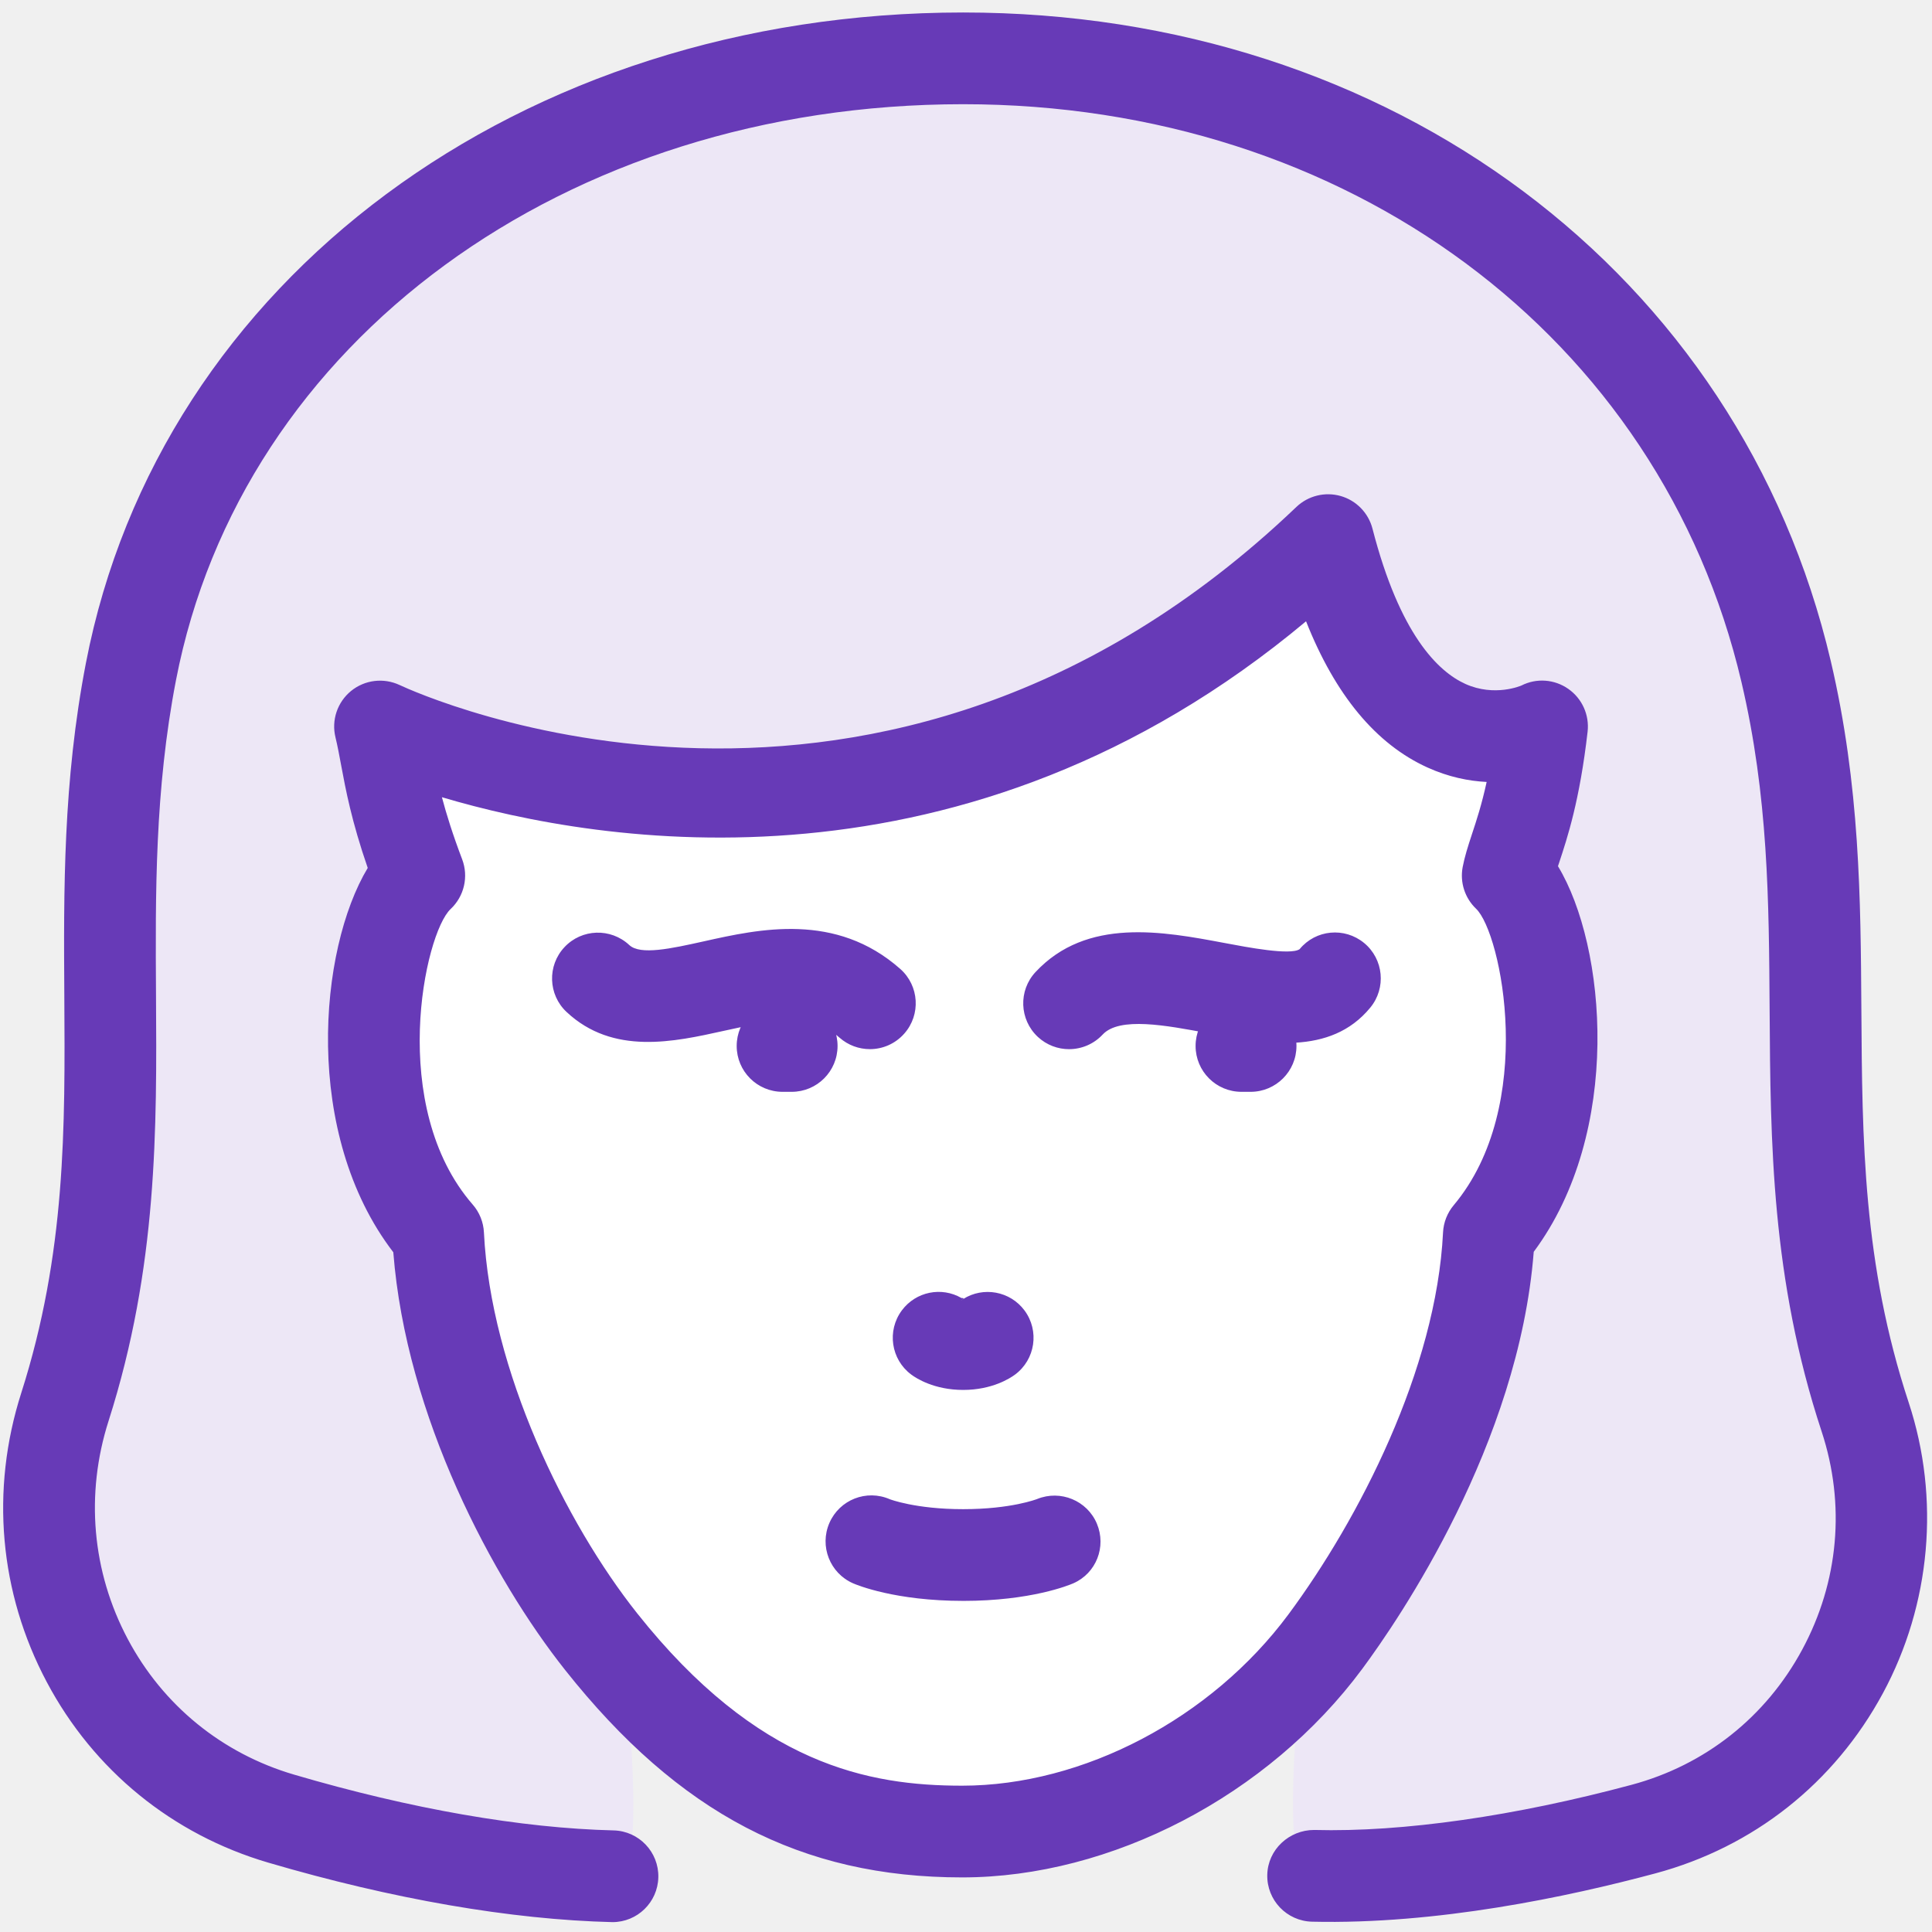
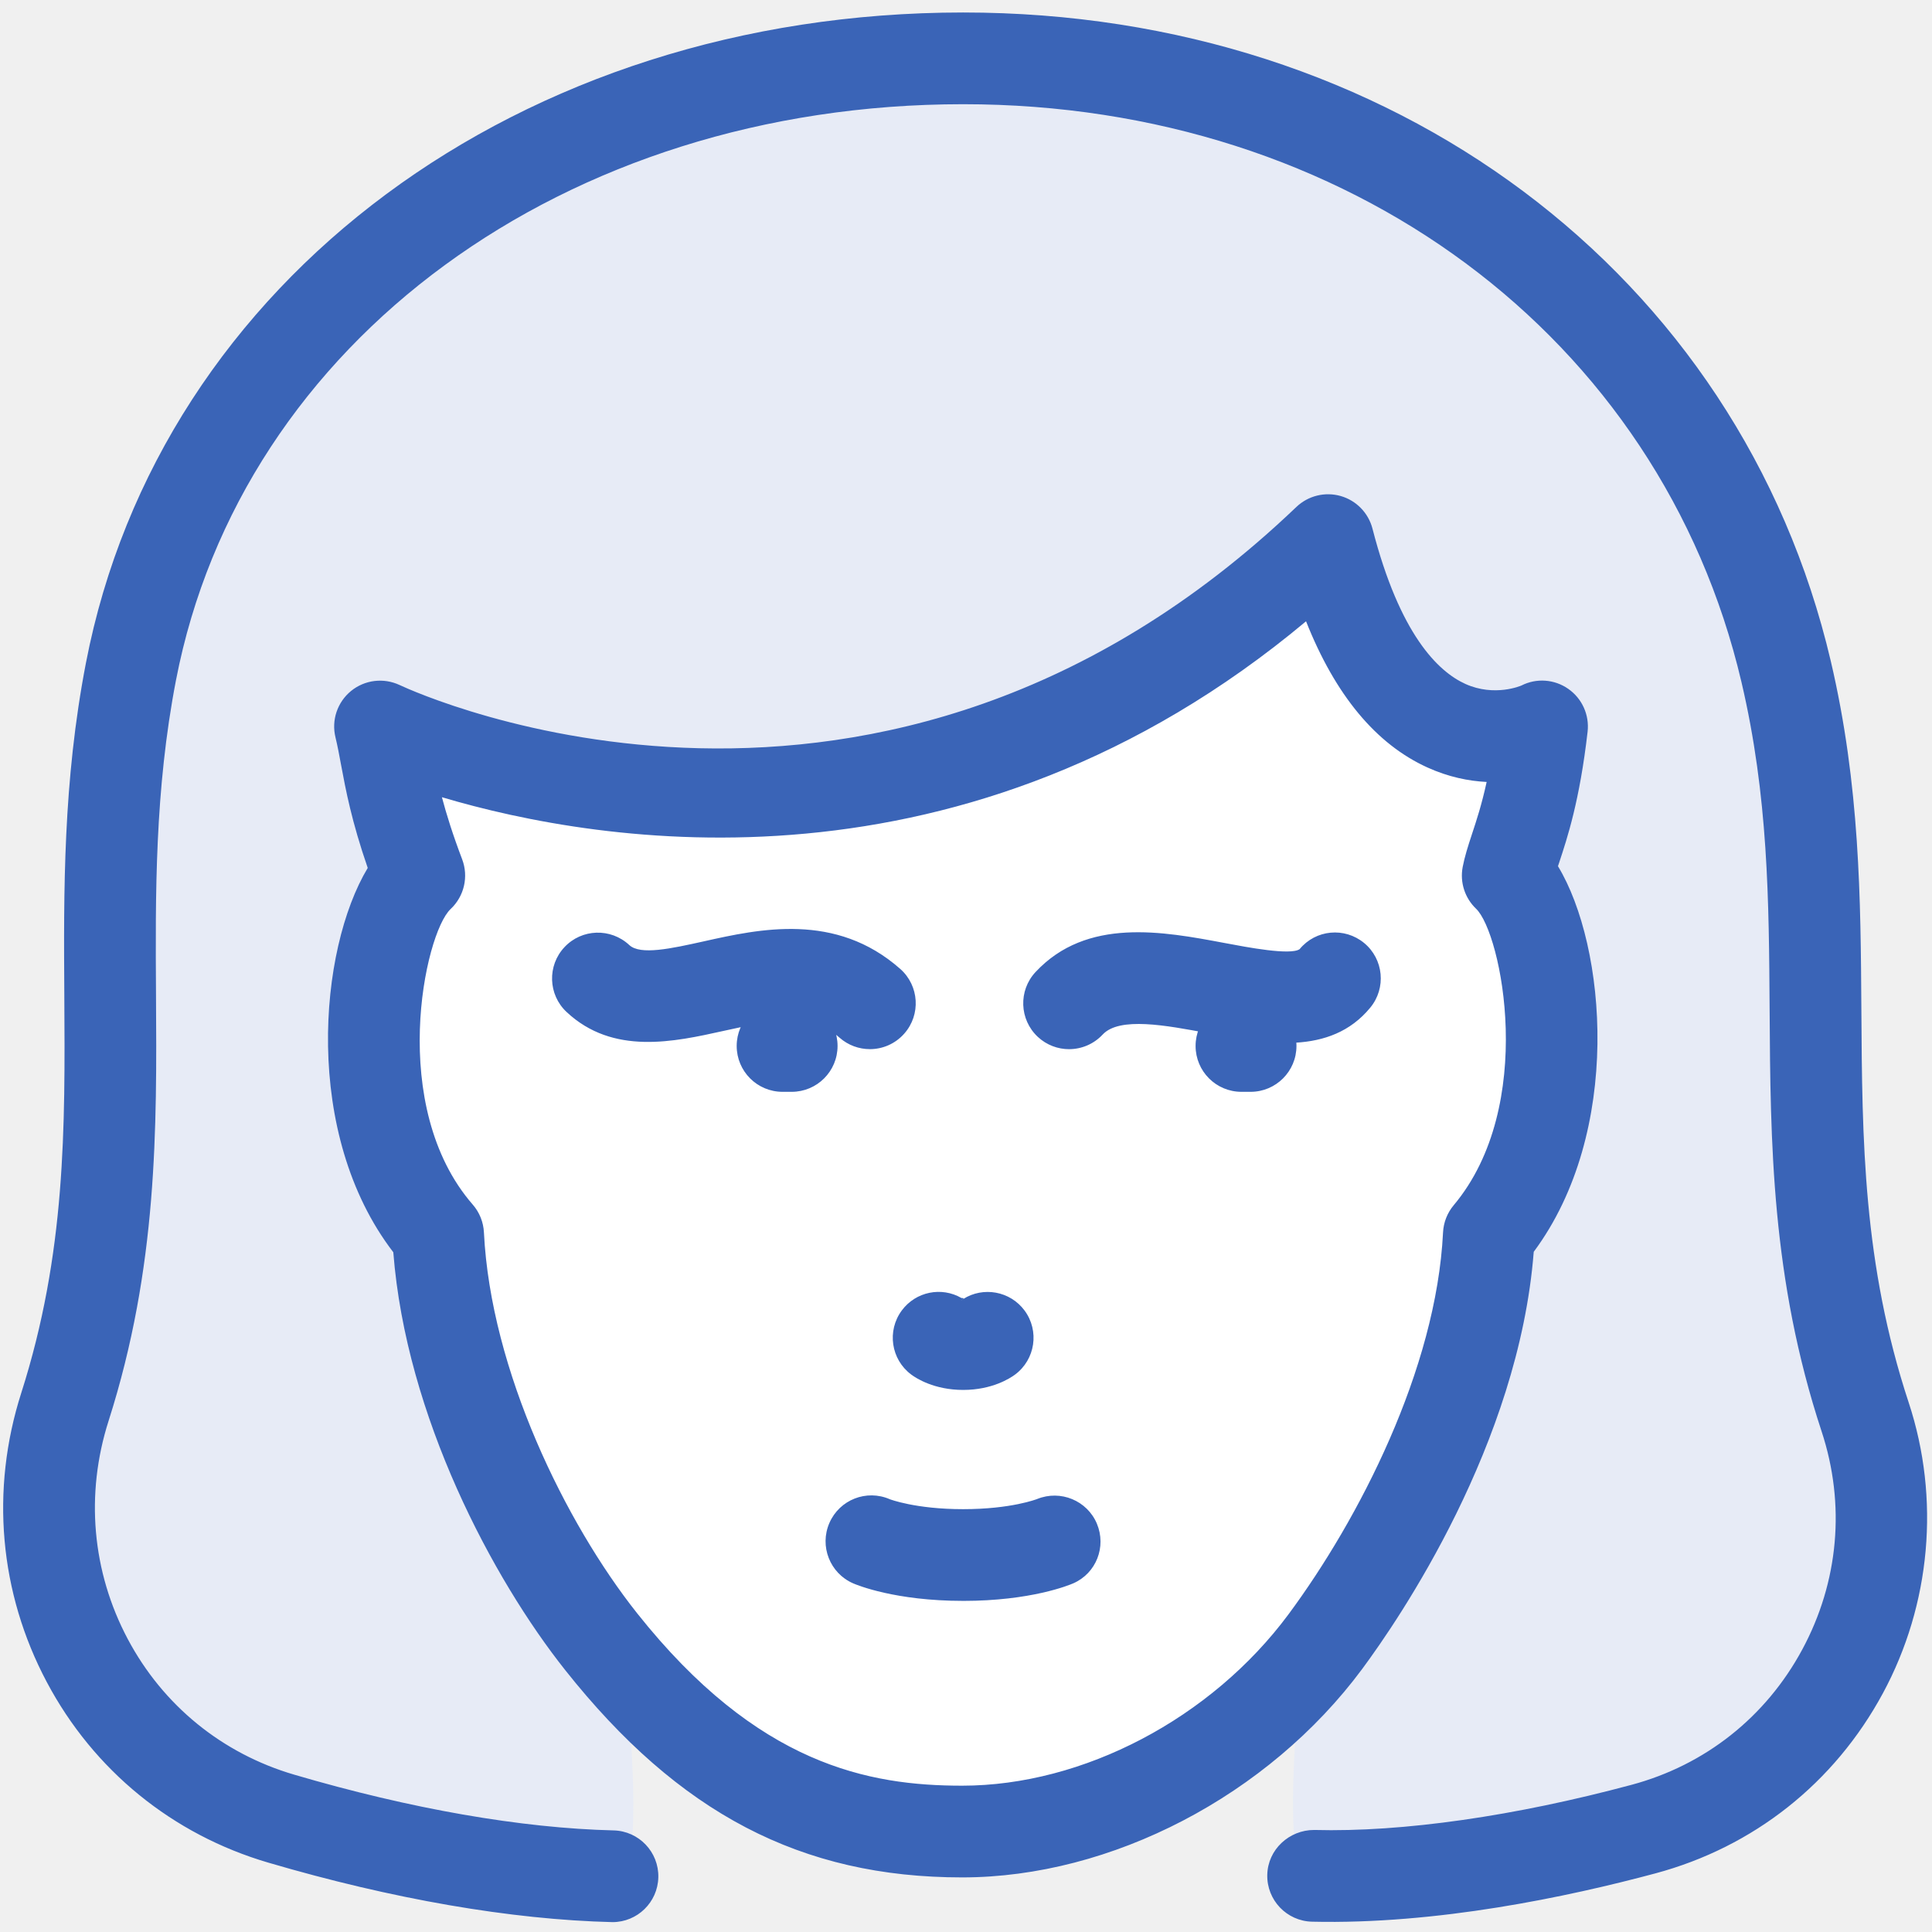
<svg xmlns="http://www.w3.org/2000/svg" width="127" height="127" viewBox="0 0 127 127">
  <g fill="none">
    <path d="M101.359 47.742c-.693 6.09-1.899 8.019-2.261 9.798 3.045 2.894 5.095 16.069-1.236 23.606-.513 10.461-6.482 21.013-10.733 26.771-.603.814-1.236 1.598-1.929 2.321-5.969 6.602-14.471 10.16-21.948 10.16-7.356 0-14.591-2.08-21.978-10.371-.573-.663-1.146-1.357-1.749-2.11-4.462-5.638-10.22-16.31-10.733-26.771-6.542-7.537-4.311-20.711-1.236-23.606-1.929-5.095-2.02-7.477-2.563-9.798 0 0 33.072 15.677 62.315-12.24 4.402 17.124 14.049 12.24 14.049 12.24z" id="Shape" fill="#fff" />
-     <path d="M108.021 120.247c-7.235 1.929-15.014 3.196-21.706 3.075l-.935.121c-.693-3.799-.301-8.26.03-13.024l-.211-.181c.693-.724 1.326-1.507 1.929-2.321 4.251-5.758 10.22-16.31 10.733-26.771 6.331-7.537 4.281-20.711 1.236-23.606.362-1.779 1.568-3.708 2.261-9.798 0 0-9.647 4.884-14.049-12.24-29.243 27.917-62.315 12.24-62.315 12.24.543 2.321.633 4.703 2.563 9.798-3.075 2.894-5.306 16.069 1.236 23.606.513 10.461 6.271 21.134 10.733 26.771.603.754 1.176 1.447 1.749 2.11l-.09.09c.332 4.944.784 9.497.06 13.386l-.995-.151c-7.024-.181-14.712-1.718-21.767-3.799-11.516-3.377-17.878-15.616-14.23-27.073 5.517-17.214 1.055-31.173 4.371-48.327 4.582-23.726 26.741-40.307 54.688-40.307 27.947 0 48.719 17.335 54.085 40.307 4.07 17.244-.573 31.414 5.216 48.99 3.799 11.516-2.864 23.937-14.591 27.103z" id="Shape" fill="#EDE7F6" />
-     <path d="M17.641 122.442c-6.311-1.852-11.485-6.068-14.567-11.874-3.118-5.873-3.715-12.618-1.68-18.992 2.94-9.206 2.888-17.426 2.834-26.126-.044-6.913-.088-14.058 1.422-21.878 4.864-25.172 28.576-42.751 57.663-42.751 28.128 0 51.048 17.132 57.033 42.634 1.918 8.173 1.965 15.66 2.011 22.899.053 8.597.105 16.72 3.113 25.849 2.076 6.297 1.456 13.263-1.7 19.107-3.188 5.903-8.501 10.107-14.958 11.838-5.772 1.549-14.369 3.365-22.562 3.174-1.665-.038-2.984-1.419-2.946-3.082.037-1.666 1.447-2.95 3.081-2.947 5.84.156 13.243-.922 20.865-2.968 4.839-1.298 8.822-4.451 11.214-8.879 2.407-4.457 2.862-9.554 1.279-14.353-3.306-10.034-3.362-19.016-3.417-27.701-.046-7.225-.088-14.046-1.852-21.56-5.332-22.717-25.893-37.982-51.163-37.982-26.158 0-47.435 15.571-51.743 37.864-1.398 7.237-1.354 14.079-1.313 20.697.054 8.788.112 17.877-3.119 27.996-1.537 4.817-1.089 9.907 1.262 14.335 2.314 4.357 6.2 7.525 10.94 8.915 7.661 2.252 14.921 3.518 20.997 3.665 1.663.041 2.981 1.422 2.94 3.088-.04 1.64-1.381 2.941-3.012 2.941-6.668-.162-14.466-1.513-22.624-3.91zM63.248 123.411c-10.571 0-18.619-4.201-26.095-13.628-4.752-5.988-10.46-16.67-11.299-27.466-5.968-7.775-4.911-19.896-1.681-25.263-1.064-3.08-1.446-5.129-1.761-6.819-.116-.627-.222-1.198-.359-1.764-.277-1.128.122-2.311 1.02-3.047.901-.736 2.14-.886 3.193-.395 1.275.598 31.633 14.388 58.953-11.706.773-.736 1.881-1.01 2.909-.718 1.029.294 1.825 1.113 2.092 2.146 1.794 6.96 4.31 9.392 6.105 10.207 1.93.871 3.667.112 3.683.106.986-.503 2.173-.418 3.081.218.91.633 1.397 1.716 1.272 2.815-.518 4.525-1.332 6.983-1.87 8.609l-.078.233c3.187 5.264 4.262 17.473-1.593 25.349-.986 12.639-8.84 24.133-11.274 27.418-6.172 8.326-16.494 13.705-26.297 13.705zm-34.199-71.006c.299 1.128.711 2.449 1.331 4.081.433 1.142.134 2.432-.757 3.268-1.722 1.616-4.154 12.986 1.451 19.428.445.509.704 1.154.737 1.831.446 9.086 5.376 19.116 10.063 25.025 7.933 9.995 15.255 11.344 21.373 11.344 7.958 0 16.378-4.422 21.454-11.267 4.619-6.236 9.716-16.104 10.157-25.101.032-.659.28-1.287.702-1.79 5.482-6.533 3.144-17.891 1.471-19.487-.739-.704-1.072-1.734-.883-2.738.125-.662.34-1.345.617-2.185.286-.863.632-1.911.96-3.412-1.185-.059-2.508-.324-3.891-.951-3.383-1.534-6.058-4.758-7.981-9.61-22.362 18.689-46.362 14.668-56.804 11.564zM82.208 71.771h-.601c-1.665 0-3.015-1.348-3.015-3.015 0-1.666 1.35-3.015 3.015-3.015h.601c1.665 0 3.015 1.348 3.015 3.015 0 1.666-1.35 3.015-3.015 3.015zM52.042 71.771h-.601c-1.665 0-3.015-1.348-3.015-3.015 0-1.666 1.35-3.015 3.015-3.015h.601c1.665 0 3.015 1.348 3.015 3.015 0 1.666-1.35 3.015-3.015 3.015zM70.277 68.968c-.736 0-1.474-.268-2.054-.807-1.219-1.136-1.288-3.044-.153-4.263 3.37-3.615 8.389-2.67 12.423-1.911 1.515.286 4.335.824 4.937.406 1.058-1.287 2.951-1.466 4.24-.406 1.285 1.06 1.465 2.962.406 4.248-2.629 3.2-6.917 2.394-10.702 1.675-2.713-.506-5.782-1.092-6.891.097-.593.636-1.4.96-2.207.96zM63.313 105.234c-4.457 0-6.963-1.036-7.235-1.154-1.525-.665-2.223-2.444-1.557-3.969.665-1.528 2.436-2.226 3.969-1.56h-.001c.003 0 1.687.654 4.825.654 3.162 0 4.847-.662 4.864-.668 1.537-.624 3.29.106 3.926 1.622.637 1.519-.044 3.262-1.554 3.922-.272.118-2.778 1.154-7.235 1.154zM63.313 91.367c-1.909 0-3.094-.771-3.412-1.01-1.335-.992-1.612-2.882-.618-4.219.922-1.237 2.607-1.572 3.919-.813.15 0 .166.015.107.065l.004.003c1.32-.839 3.085-.524 4.032.748.994 1.337.714 3.227-.623 4.219-.318.236-1.503 1.007-3.409 1.007zm.183-5.85l.006.006-.006-.006zm-.362-.003l-.006.006.006-.006zm.356 0l.006.003-.006-.003zm-.35-.003l-.006.003.006-.003zm.344-.003l.004.003-.004-.003zm-.178-.118l-.165.121.171-.118-.006-.003zM57.179 68.965c-.71 0-1.422-.25-1.996-.757-1.809-1.596-4.085-1.234-7.619-.442-3.239.718-7.263 1.622-10.322-1.245-1.214-1.139-1.276-3.047-.137-4.26 1.136-1.216 3.043-1.275 4.262-.138.727.68 2.751.233 4.886-.241 3.662-.818 8.687-1.937 12.926 1.811 1.247 1.104 1.363 3.009.261 4.254-.596.674-1.425 1.019-2.26 1.019z" fill="#673AB7" />
+     <path d="M108.021 120.247c-7.235 1.929-15.014 3.196-21.706 3.075l-.935.121c-.693-3.799-.301-8.26.03-13.024l-.211-.181c.693-.724 1.326-1.507 1.929-2.321 4.251-5.758 10.22-16.31 10.733-26.771 6.331-7.537 4.281-20.711 1.236-23.606.362-1.779 1.568-3.708 2.261-9.798 0 0-9.647 4.884-14.049-12.24-29.243 27.917-62.315 12.24-62.315 12.24.543 2.321.633 4.703 2.563 9.798-3.075 2.894-5.306 16.069 1.236 23.606.513 10.461 6.271 21.134 10.733 26.771.603.754 1.176 1.447 1.749 2.11l-.09.09c.332 4.944.784 9.497.06 13.386l-.995-.151c-7.024-.181-14.712-1.718-21.767-3.799-11.516-3.377-17.878-15.616-14.23-27.073 5.517-17.214 1.055-31.173 4.371-48.327 4.582-23.726 26.741-40.307 54.688-40.307 27.947 0 48.719 17.335 54.085 40.307 4.07 17.244-.573 31.414 5.216 48.99 3.799 11.516-2.864 23.937-14.591 27.103z" id="Shape" fill="#e7ebf6" />
+     <path d="M17.641 122.442c-6.311-1.852-11.485-6.068-14.567-11.874-3.118-5.873-3.715-12.618-1.68-18.992 2.94-9.206 2.888-17.426 2.834-26.126-.044-6.913-.088-14.058 1.422-21.878 4.864-25.172 28.576-42.751 57.663-42.751 28.128 0 51.048 17.132 57.033 42.634 1.918 8.173 1.965 15.66 2.011 22.899.053 8.597.105 16.72 3.113 25.849 2.076 6.297 1.456 13.263-1.7 19.107-3.188 5.903-8.501 10.107-14.958 11.838-5.772 1.549-14.369 3.365-22.562 3.174-1.665-.038-2.984-1.419-2.946-3.082.037-1.666 1.447-2.95 3.081-2.947 5.84.156 13.243-.922 20.865-2.968 4.839-1.298 8.822-4.451 11.214-8.879 2.407-4.457 2.862-9.554 1.279-14.353-3.306-10.034-3.362-19.016-3.417-27.701-.046-7.225-.088-14.046-1.852-21.56-5.332-22.717-25.893-37.982-51.163-37.982-26.158 0-47.435 15.571-51.743 37.864-1.398 7.237-1.354 14.079-1.313 20.697.054 8.788.112 17.877-3.119 27.996-1.537 4.817-1.089 9.907 1.262 14.335 2.314 4.357 6.2 7.525 10.94 8.915 7.661 2.252 14.921 3.518 20.997 3.665 1.663.041 2.981 1.422 2.94 3.088-.04 1.64-1.381 2.941-3.012 2.941-6.668-.162-14.466-1.513-22.624-3.91zM63.248 123.411c-10.571 0-18.619-4.201-26.095-13.628-4.752-5.988-10.46-16.67-11.299-27.466-5.968-7.775-4.911-19.896-1.681-25.263-1.064-3.08-1.446-5.129-1.761-6.819-.116-.627-.222-1.198-.359-1.764-.277-1.128.122-2.311 1.02-3.047.901-.736 2.14-.886 3.193-.395 1.275.598 31.633 14.388 58.953-11.706.773-.736 1.881-1.01 2.909-.718 1.029.294 1.825 1.113 2.092 2.146 1.794 6.96 4.31 9.392 6.105 10.207 1.93.871 3.667.112 3.683.106.986-.503 2.173-.418 3.081.218.91.633 1.397 1.716 1.272 2.815-.518 4.525-1.332 6.983-1.87 8.609l-.078.233c3.187 5.264 4.262 17.473-1.593 25.349-.986 12.639-8.84 24.133-11.274 27.418-6.172 8.326-16.494 13.705-26.297 13.705zm-34.199-71.006c.299 1.128.711 2.449 1.331 4.081.433 1.142.134 2.432-.757 3.268-1.722 1.616-4.154 12.986 1.451 19.428.445.509.704 1.154.737 1.831.446 9.086 5.376 19.116 10.063 25.025 7.933 9.995 15.255 11.344 21.373 11.344 7.958 0 16.378-4.422 21.454-11.267 4.619-6.236 9.716-16.104 10.157-25.101.032-.659.28-1.287.702-1.79 5.482-6.533 3.144-17.891 1.471-19.487-.739-.704-1.072-1.734-.883-2.738.125-.662.34-1.345.617-2.185.286-.863.632-1.911.96-3.412-1.185-.059-2.508-.324-3.891-.951-3.383-1.534-6.058-4.758-7.981-9.61-22.362 18.689-46.362 14.668-56.804 11.564zM82.208 71.771h-.601c-1.665 0-3.015-1.348-3.015-3.015 0-1.666 1.35-3.015 3.015-3.015h.601c1.665 0 3.015 1.348 3.015 3.015 0 1.666-1.35 3.015-3.015 3.015zM52.042 71.771h-.601c-1.665 0-3.015-1.348-3.015-3.015 0-1.666 1.35-3.015 3.015-3.015h.601c1.665 0 3.015 1.348 3.015 3.015 0 1.666-1.35 3.015-3.015 3.015zM70.277 68.968c-.736 0-1.474-.268-2.054-.807-1.219-1.136-1.288-3.044-.153-4.263 3.37-3.615 8.389-2.67 12.423-1.911 1.515.286 4.335.824 4.937.406 1.058-1.287 2.951-1.466 4.24-.406 1.285 1.06 1.465 2.962.406 4.248-2.629 3.2-6.917 2.394-10.702 1.675-2.713-.506-5.782-1.092-6.891.097-.593.636-1.4.96-2.207.96zM63.313 105.234c-4.457 0-6.963-1.036-7.235-1.154-1.525-.665-2.223-2.444-1.557-3.969.665-1.528 2.436-2.226 3.969-1.56h-.001c.003 0 1.687.654 4.825.654 3.162 0 4.847-.662 4.864-.668 1.537-.624 3.29.106 3.926 1.622.637 1.519-.044 3.262-1.554 3.922-.272.118-2.778 1.154-7.235 1.154zM63.313 91.367c-1.909 0-3.094-.771-3.412-1.01-1.335-.992-1.612-2.882-.618-4.219.922-1.237 2.607-1.572 3.919-.813.15 0 .166.015.107.065l.004.003c1.32-.839 3.085-.524 4.032.748.994 1.337.714 3.227-.623 4.219-.318.236-1.503 1.007-3.409 1.007zm.183-5.85l.006.006-.006-.006zm-.362-.003l-.006.006.006-.006zm.356 0l.006.003-.006-.003zm-.35-.003l-.006.003.006-.003zm.344-.003l.004.003-.004-.003zm-.178-.118l-.165.121.171-.118-.006-.003zM57.179 68.965c-.71 0-1.422-.25-1.996-.757-1.809-1.596-4.085-1.234-7.619-.442-3.239.718-7.263 1.622-10.322-1.245-1.214-1.139-1.276-3.047-.137-4.26 1.136-1.216 3.043-1.275 4.262-.138.727.68 2.751.233 4.886-.241 3.662-.818 8.687-1.937 12.926 1.811 1.247 1.104 1.363 3.009.261 4.254-.596.674-1.425 1.019-2.26 1.019z" fill="#3a64b7" />
  </g>
</svg>
